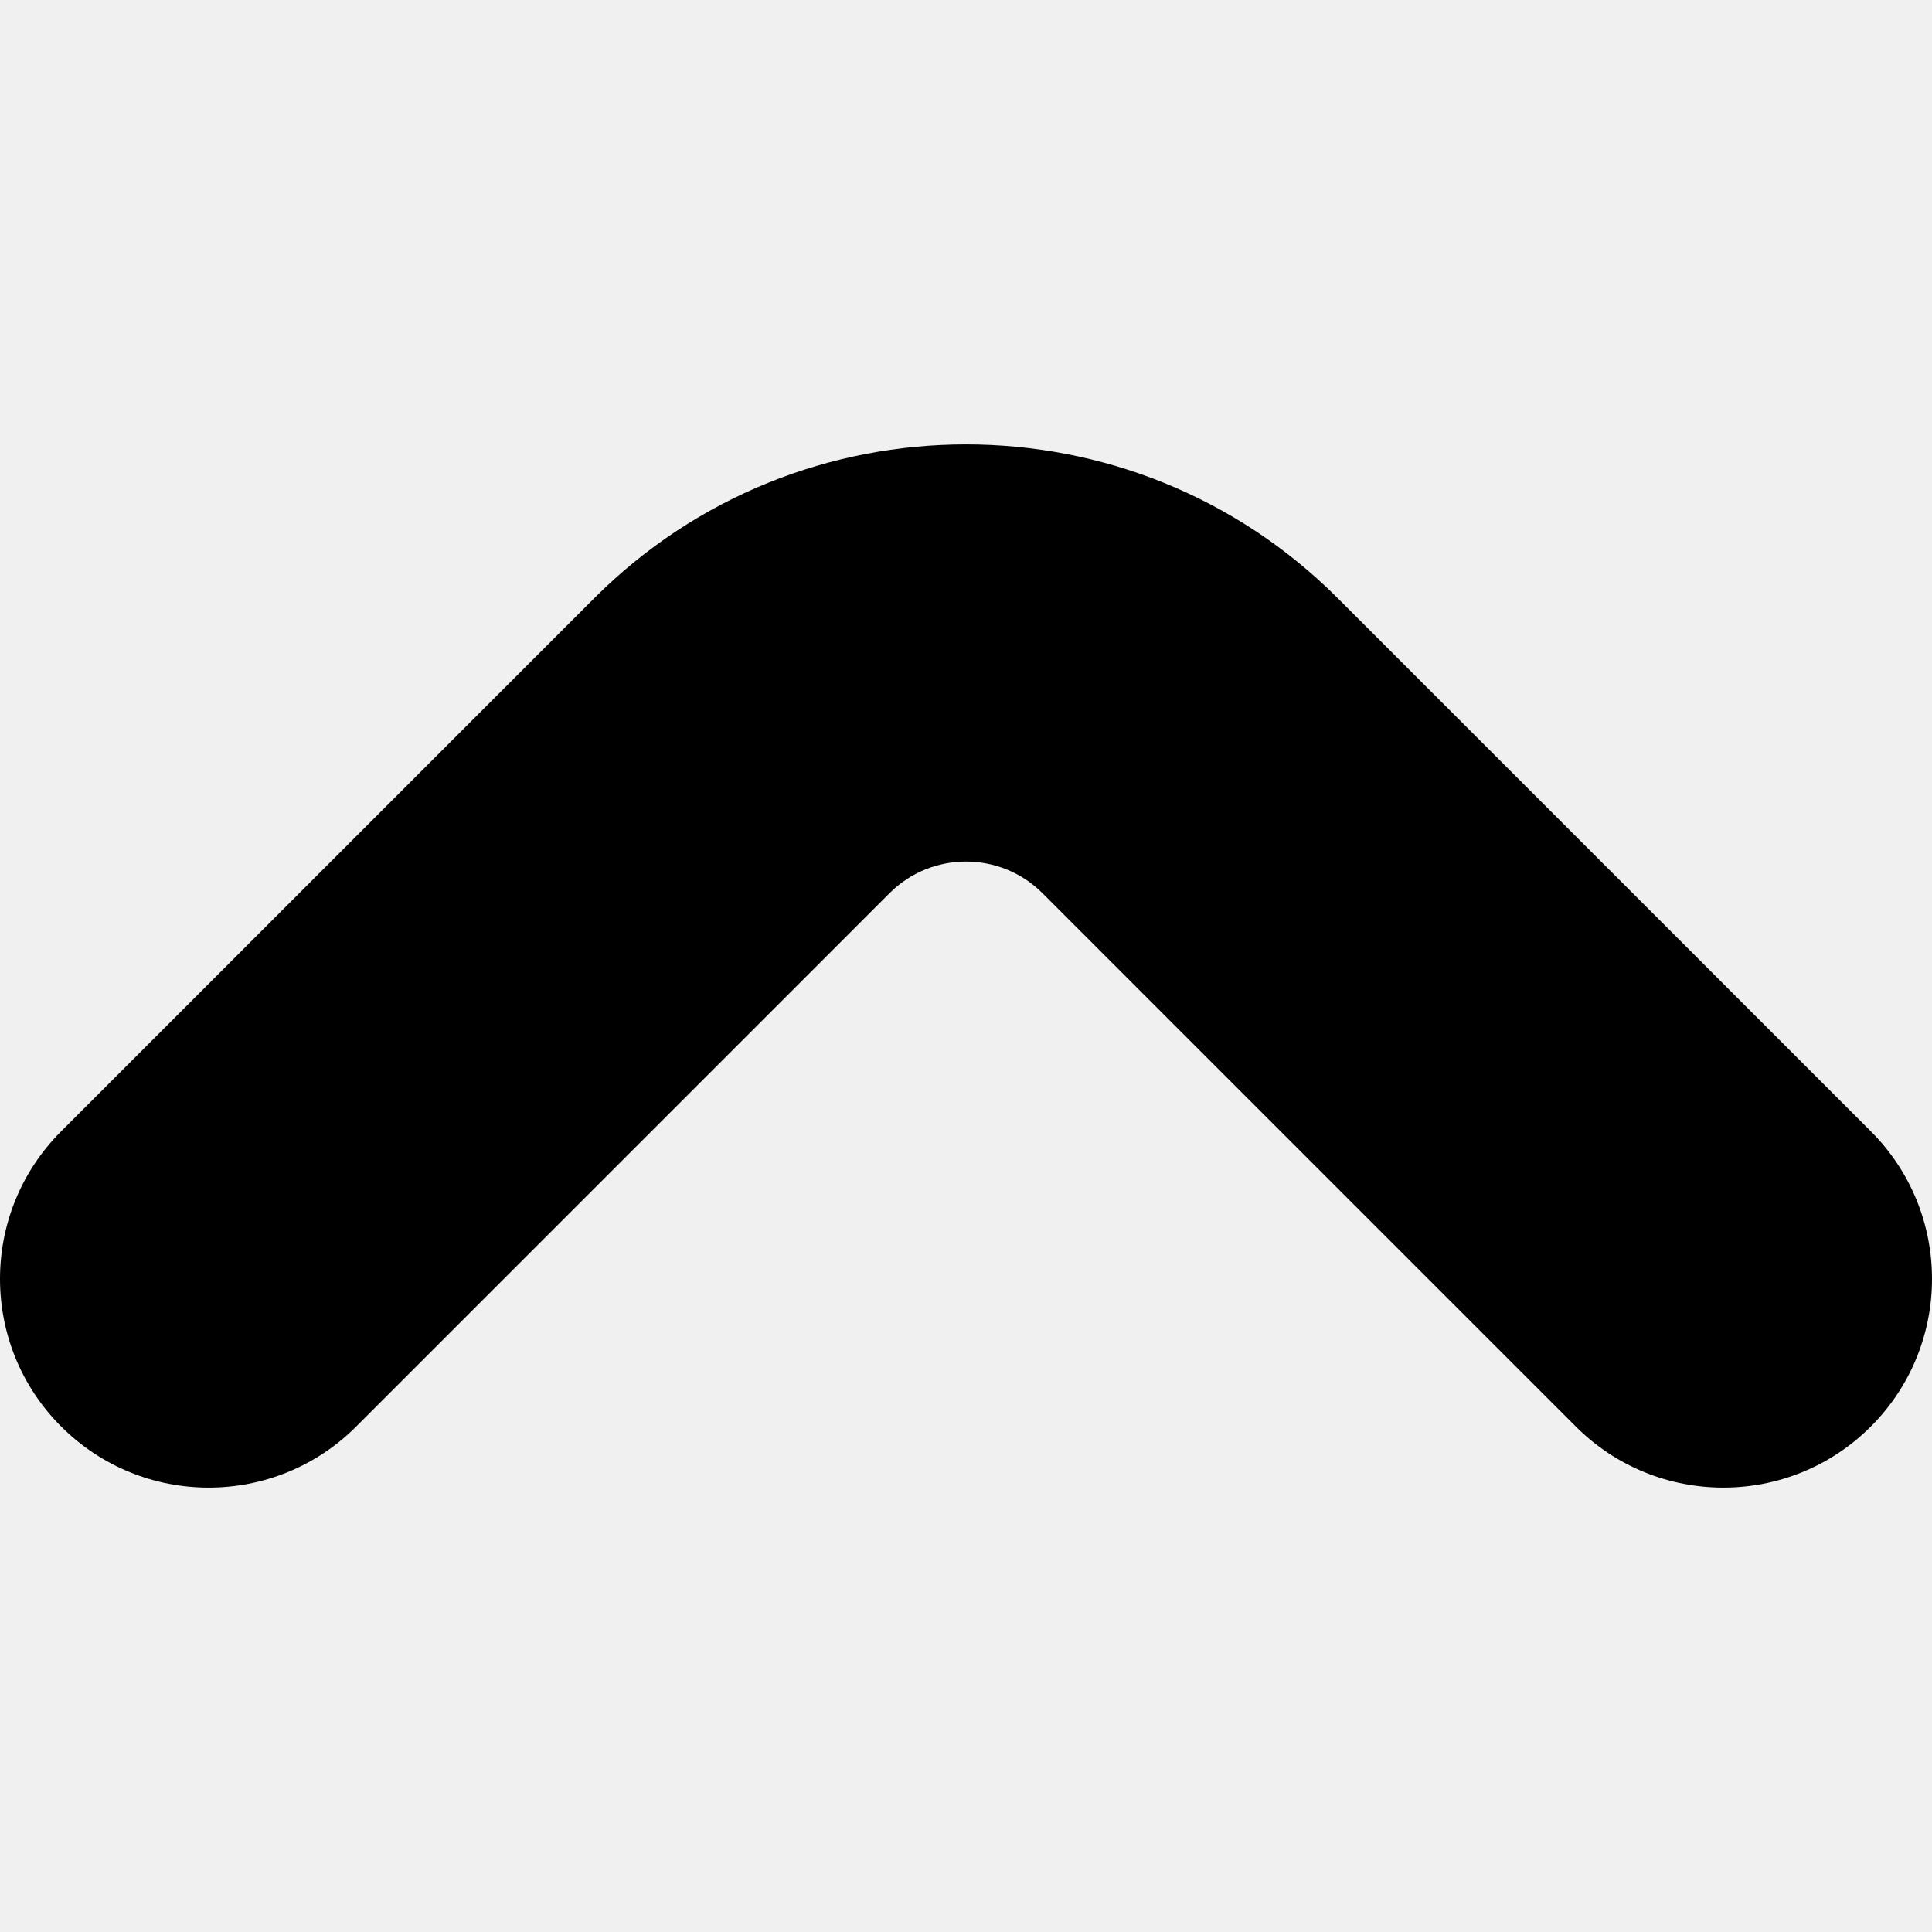
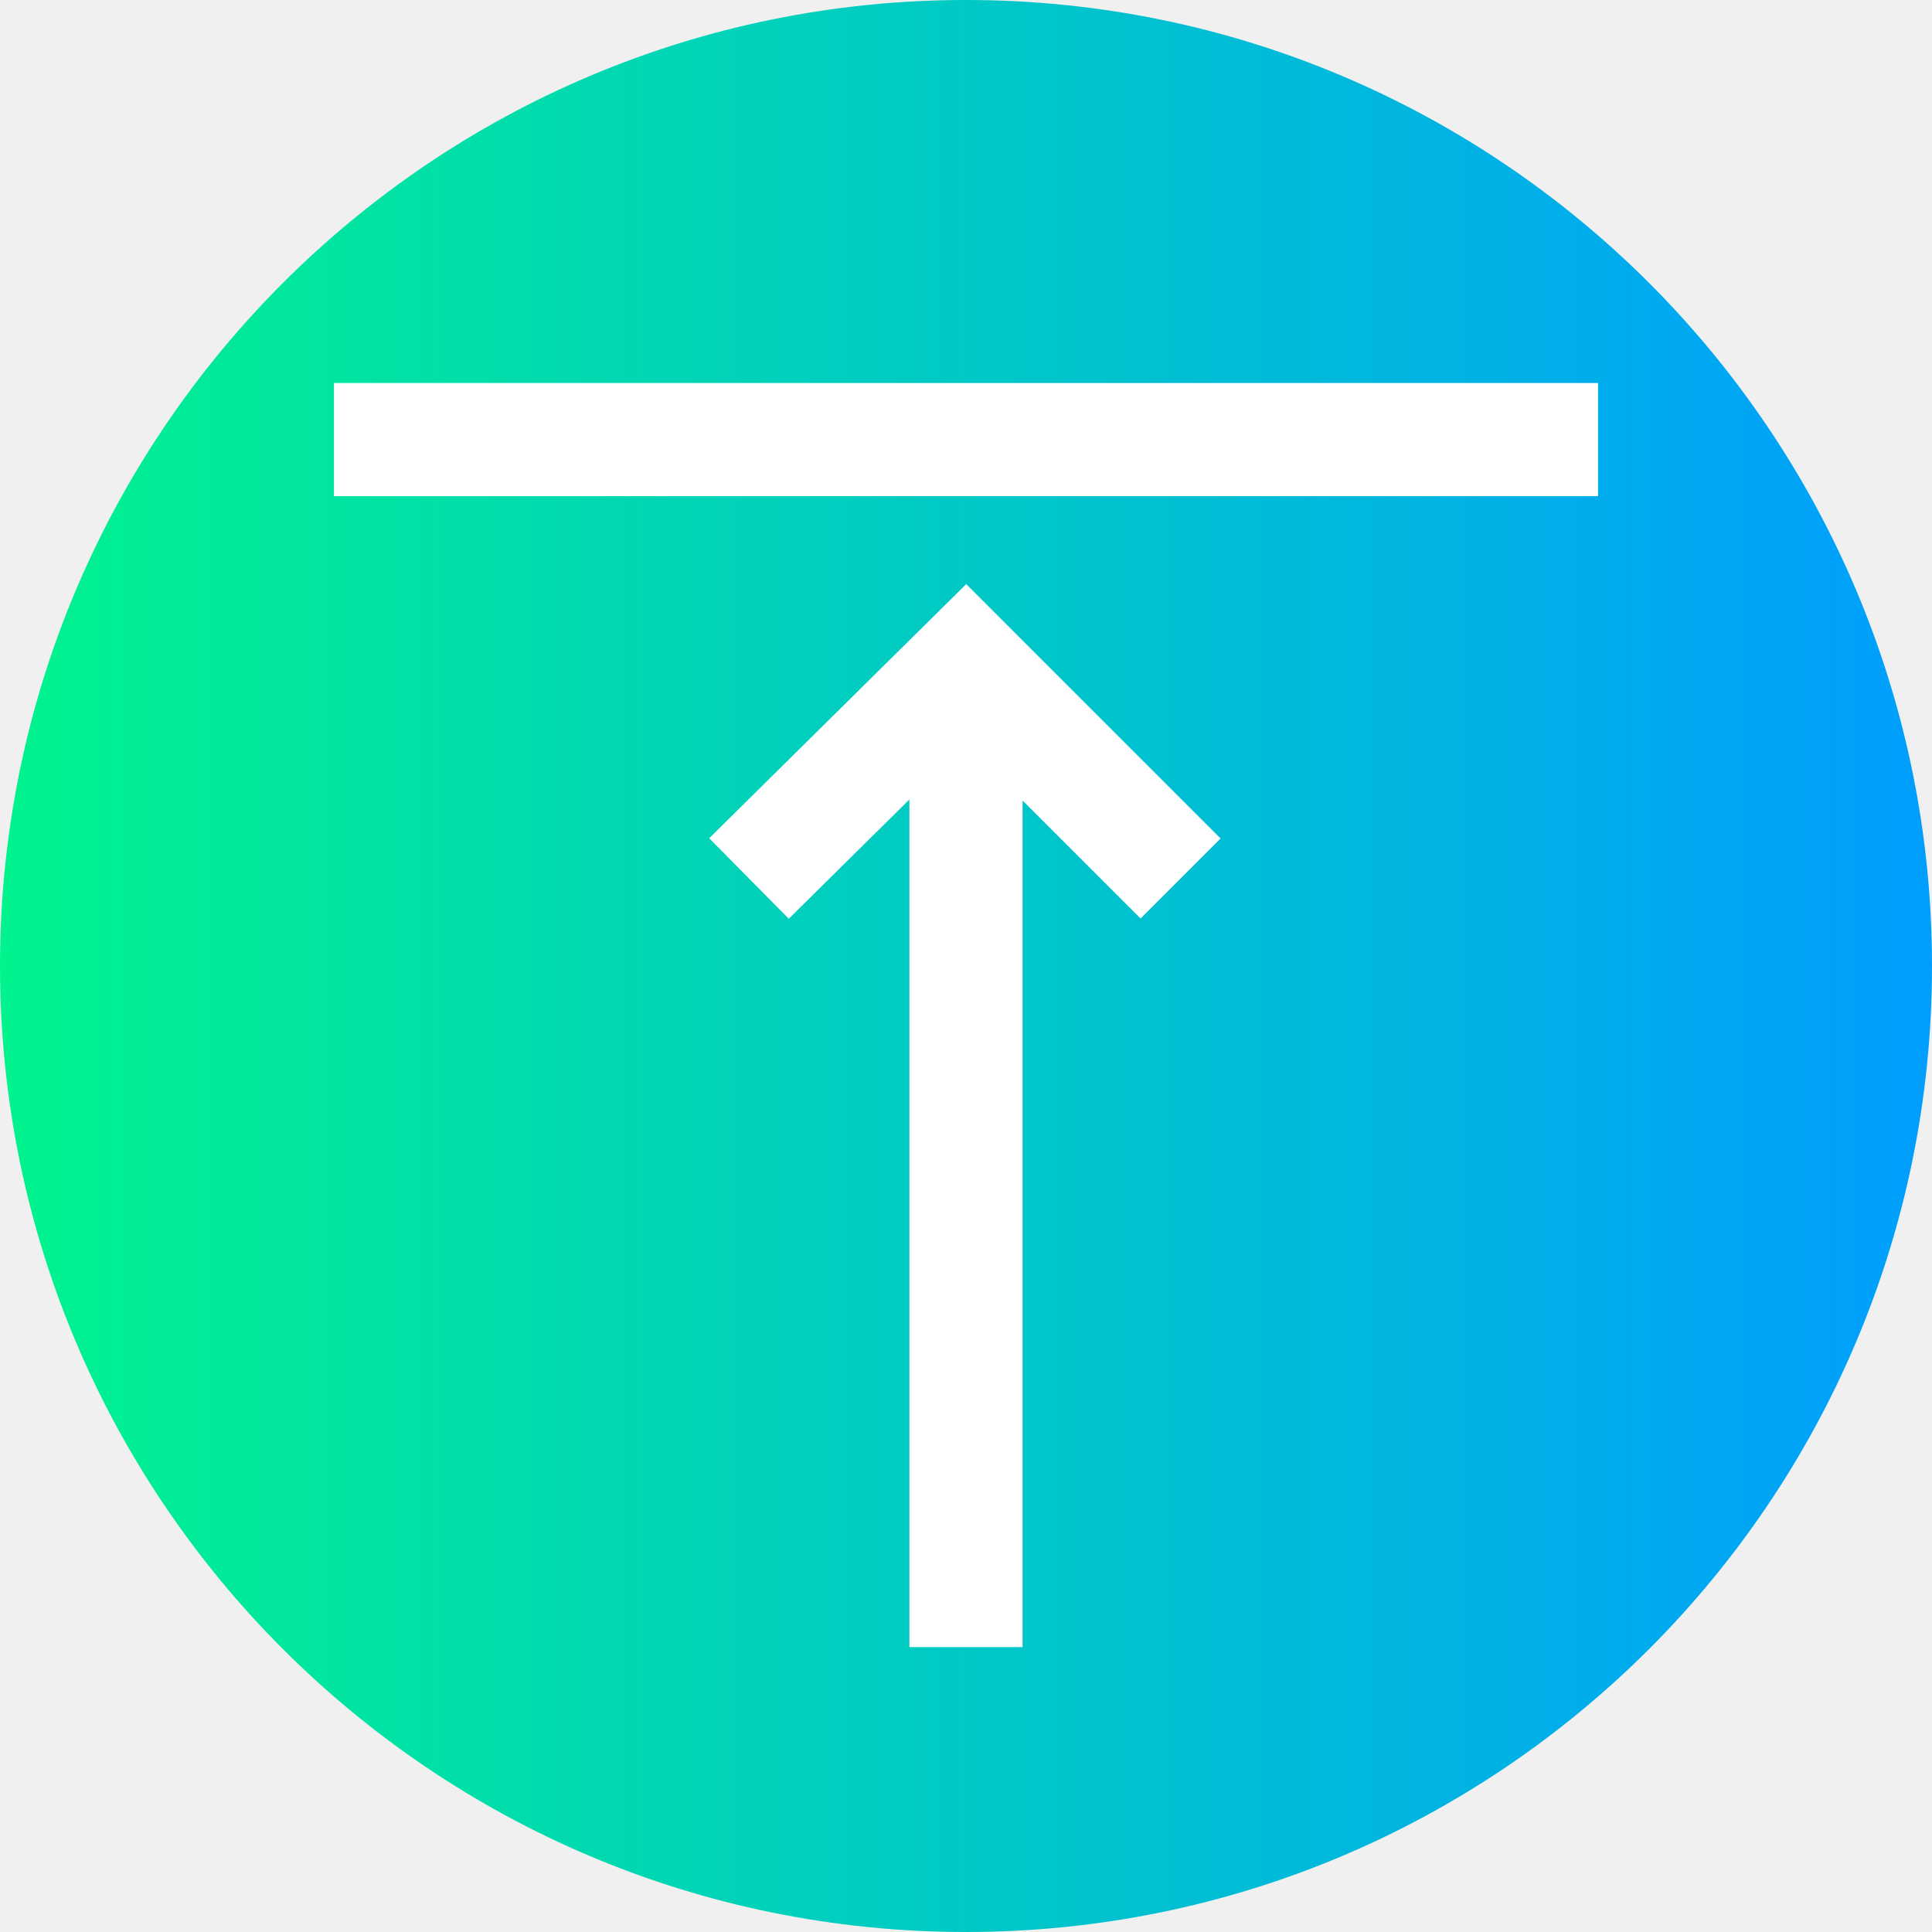
- <svg xmlns="http://www.w3.org/2000/svg" version="1.1" id="Capa_1" x="0" y="0" viewBox="0 0 612.002 612.002" xml:space="preserve">
-   <path d="M592.639 358.376L423.706 189.439c-64.904-64.892-170.509-64.892-235.421.005L19.363 358.379c-25.817 25.817-25.817 67.674 0 93.489 25.817 25.817 67.679 25.819 93.491-.002l168.92-168.927c13.354-13.357 35.092-13.361 48.444-.005l168.93 168.932c12.91 12.907 29.825 19.365 46.747 19.365 16.915 0 33.835-6.455 46.747-19.365 25.814-25.815 25.814-67.673-.003-93.49z" />
+ <svg xmlns="http://www.w3.org/2000/svg" height="512pt" viewBox="0 0 512 512" width="512pt">
+   <linearGradient id="a" gradientTransform="matrix(1 0 0 -1 0 -12310)" gradientUnits="userSpaceOnUse" x1="0" x2="512" y1="-12566" y2="-12566">
+     <stop offset="0" stop-color="#00f38d" />
+     <stop offset="1" stop-color="#009eff" />
+   </linearGradient>
+   <path d="M512 256c0 141.387-114.613 256-256 256S0 397.387 0 256 114.613 0 256 0s256 114.613 256 256zm0 0" fill="url(#a)" />
+   <path d="M88.5 101.5h335v30h-335zm99.441 120.648l21.094 21.332L241 211.875V436.5h30V212.164l31.258 31.258 21.215-21.215-67.414-67.41zm0 0" fill="#fff" />
</svg>
